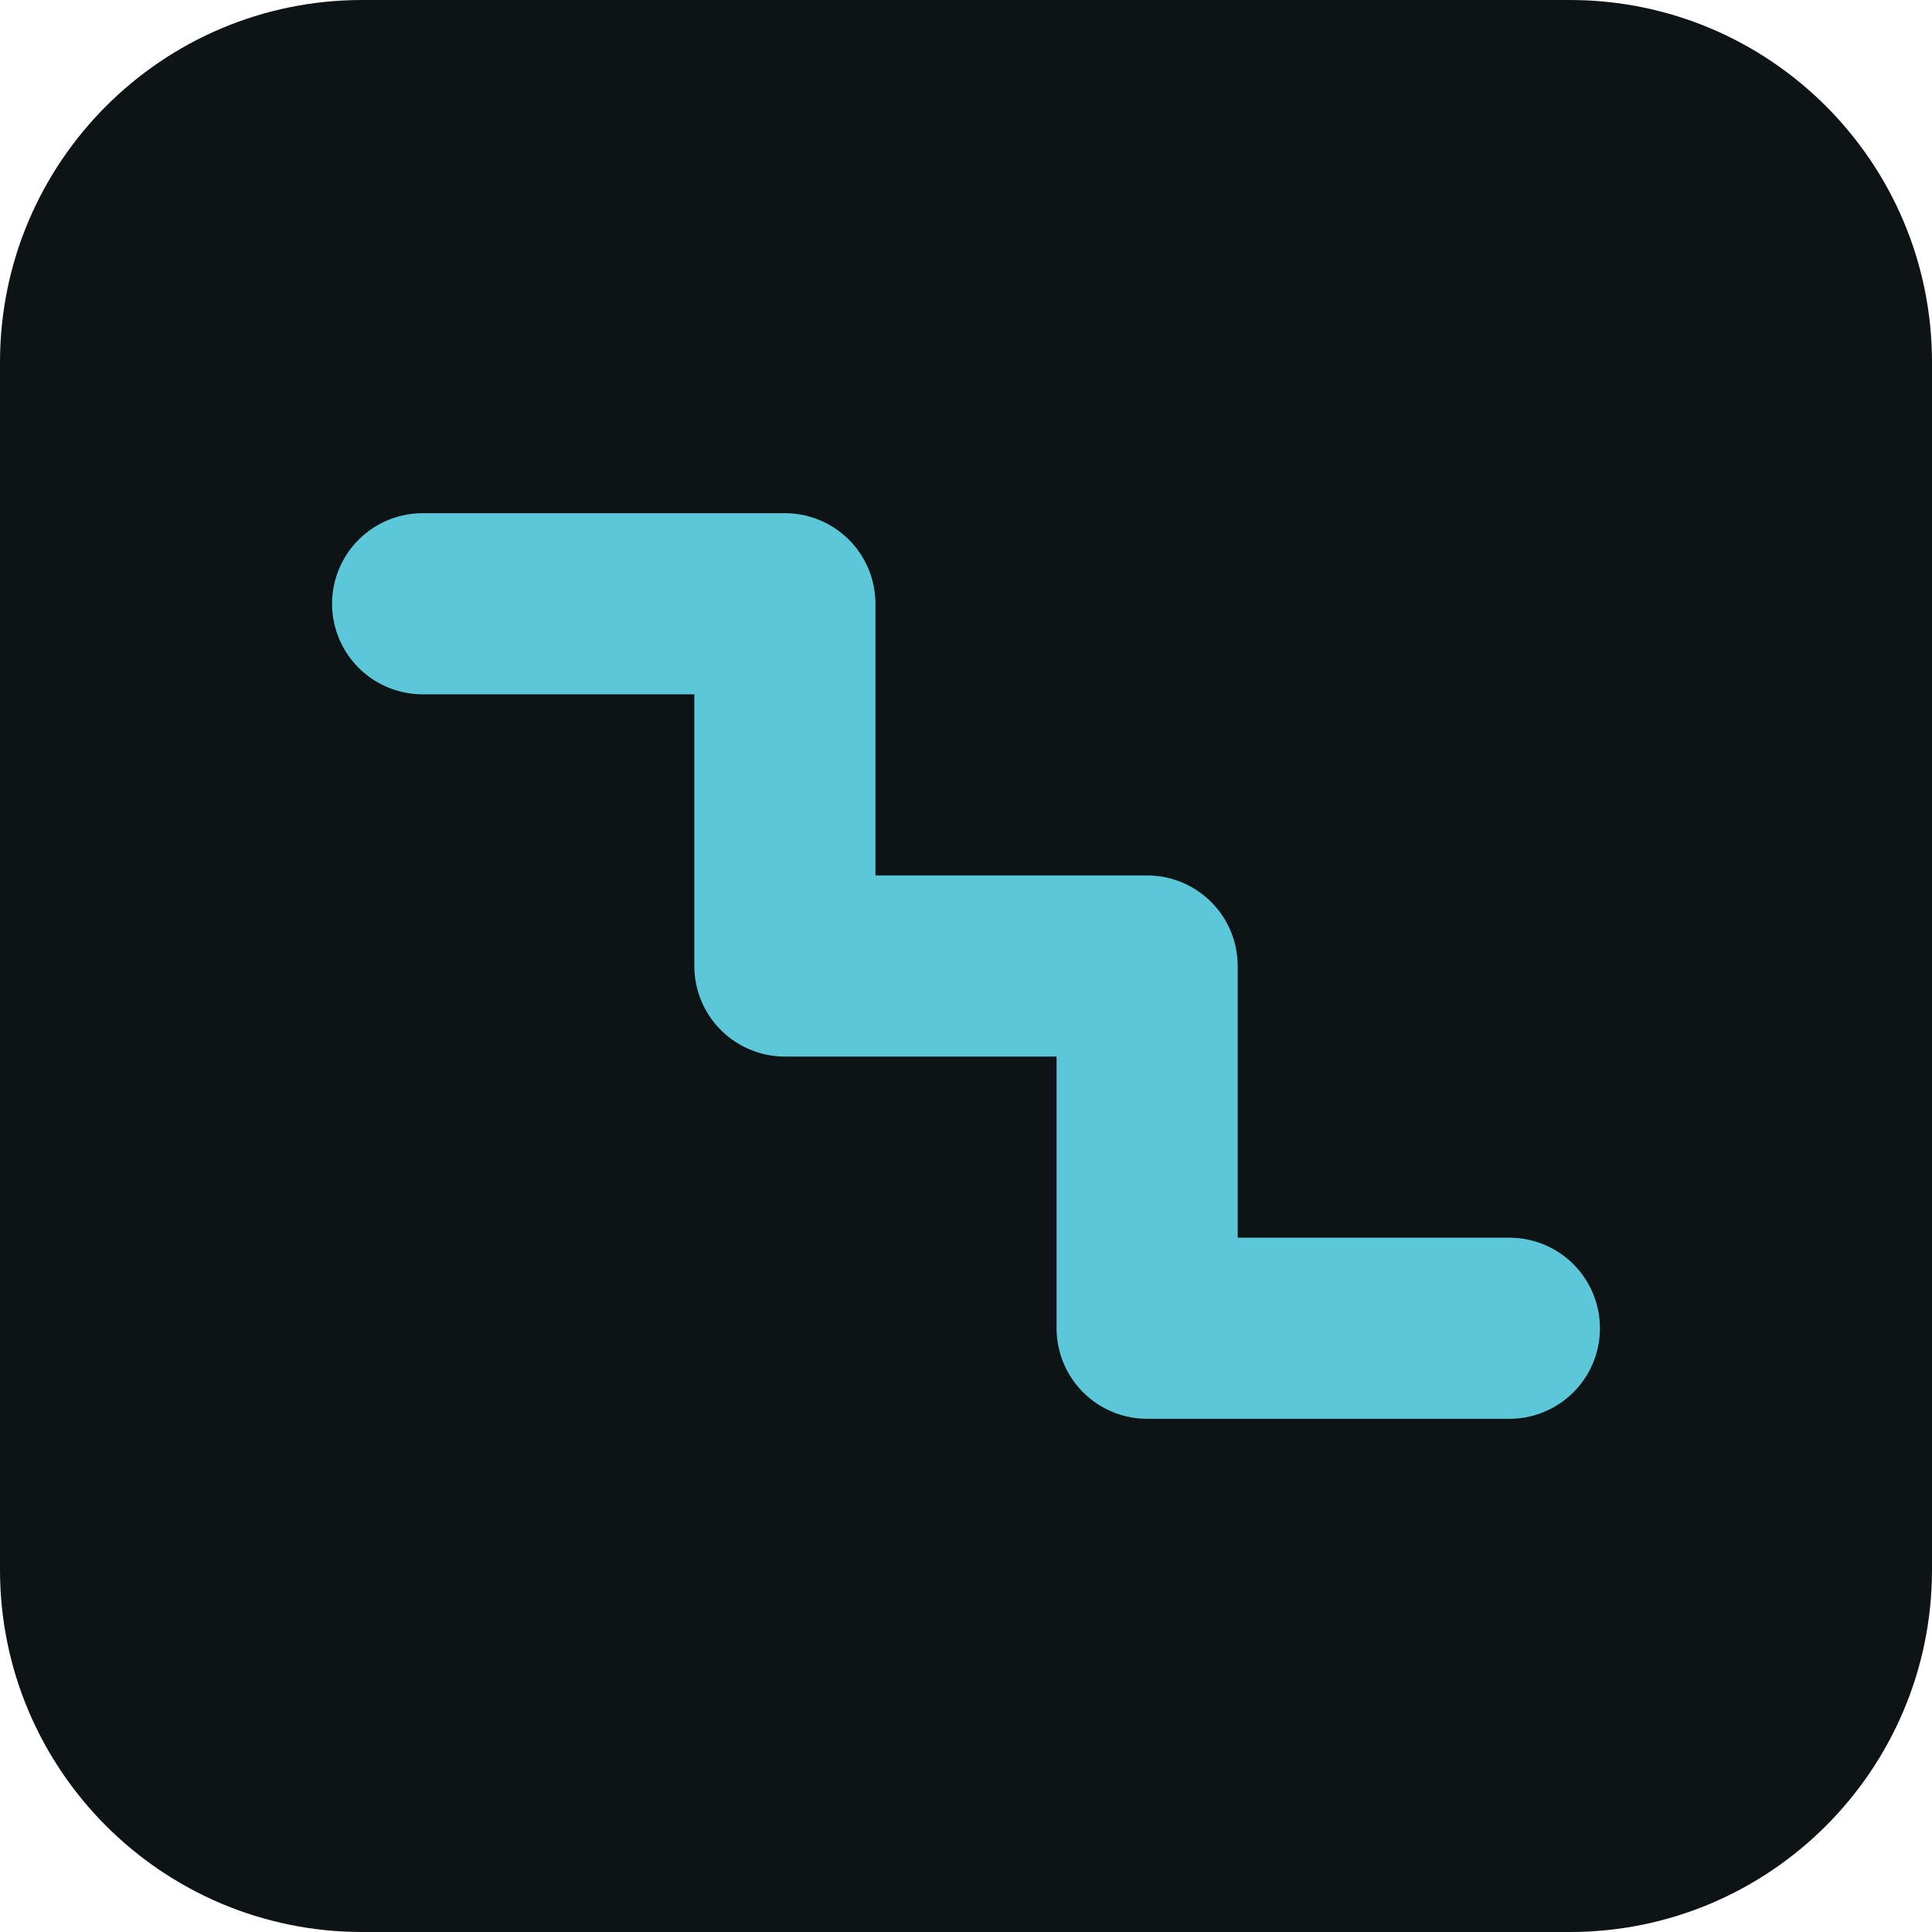
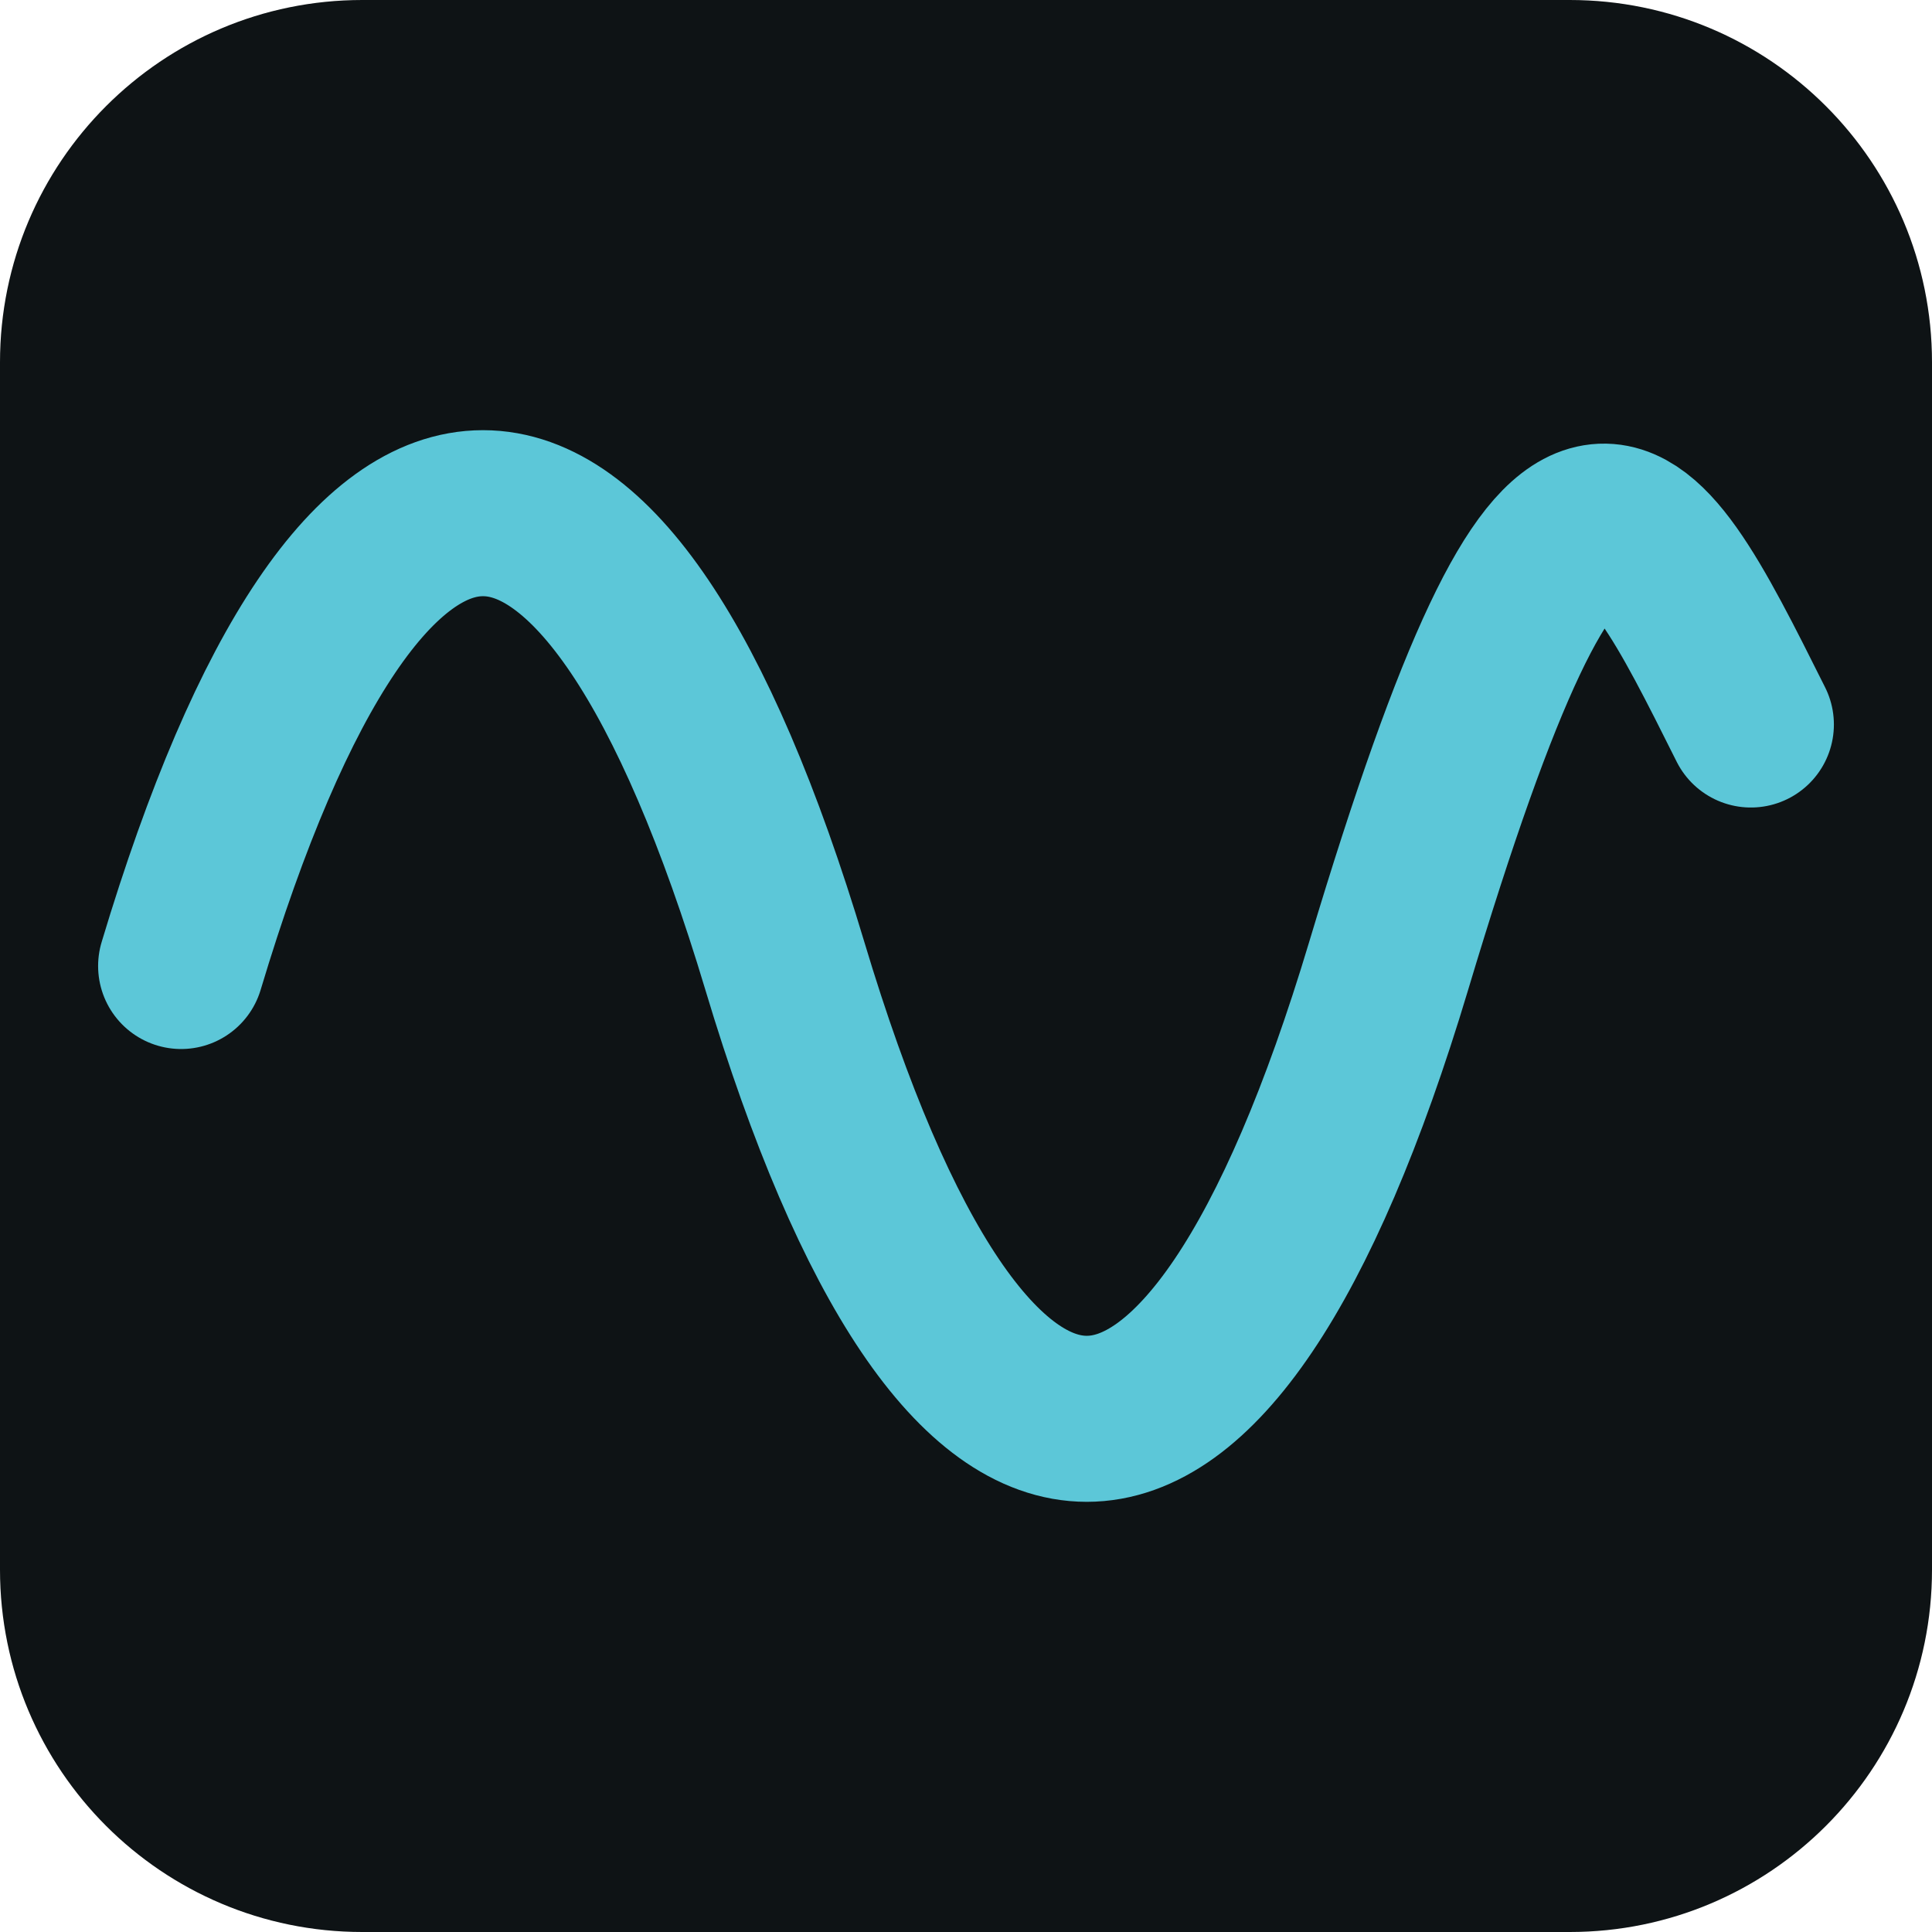
<svg xmlns="http://www.w3.org/2000/svg" viewBox="0 0 32 32" role="img" aria-label="Sajib Islam">
  <rect width="32" height="32" rx="6" fill="#0E1315" />
-   <path d="M7 10 H13 V16 H19 V22 H25" fill="none" stroke="#5CC7D8" stroke-width="3" stroke-linecap="round" stroke-linejoin="round" />
+   <path d="M3 16 C6 6, 10 6, 13 16 S20 26, 23 16 S27 8, 29 12" fill="none" stroke="#5CC7D8" stroke-width="2.75" stroke-linecap="round" stroke-linejoin="round" />
</svg>
